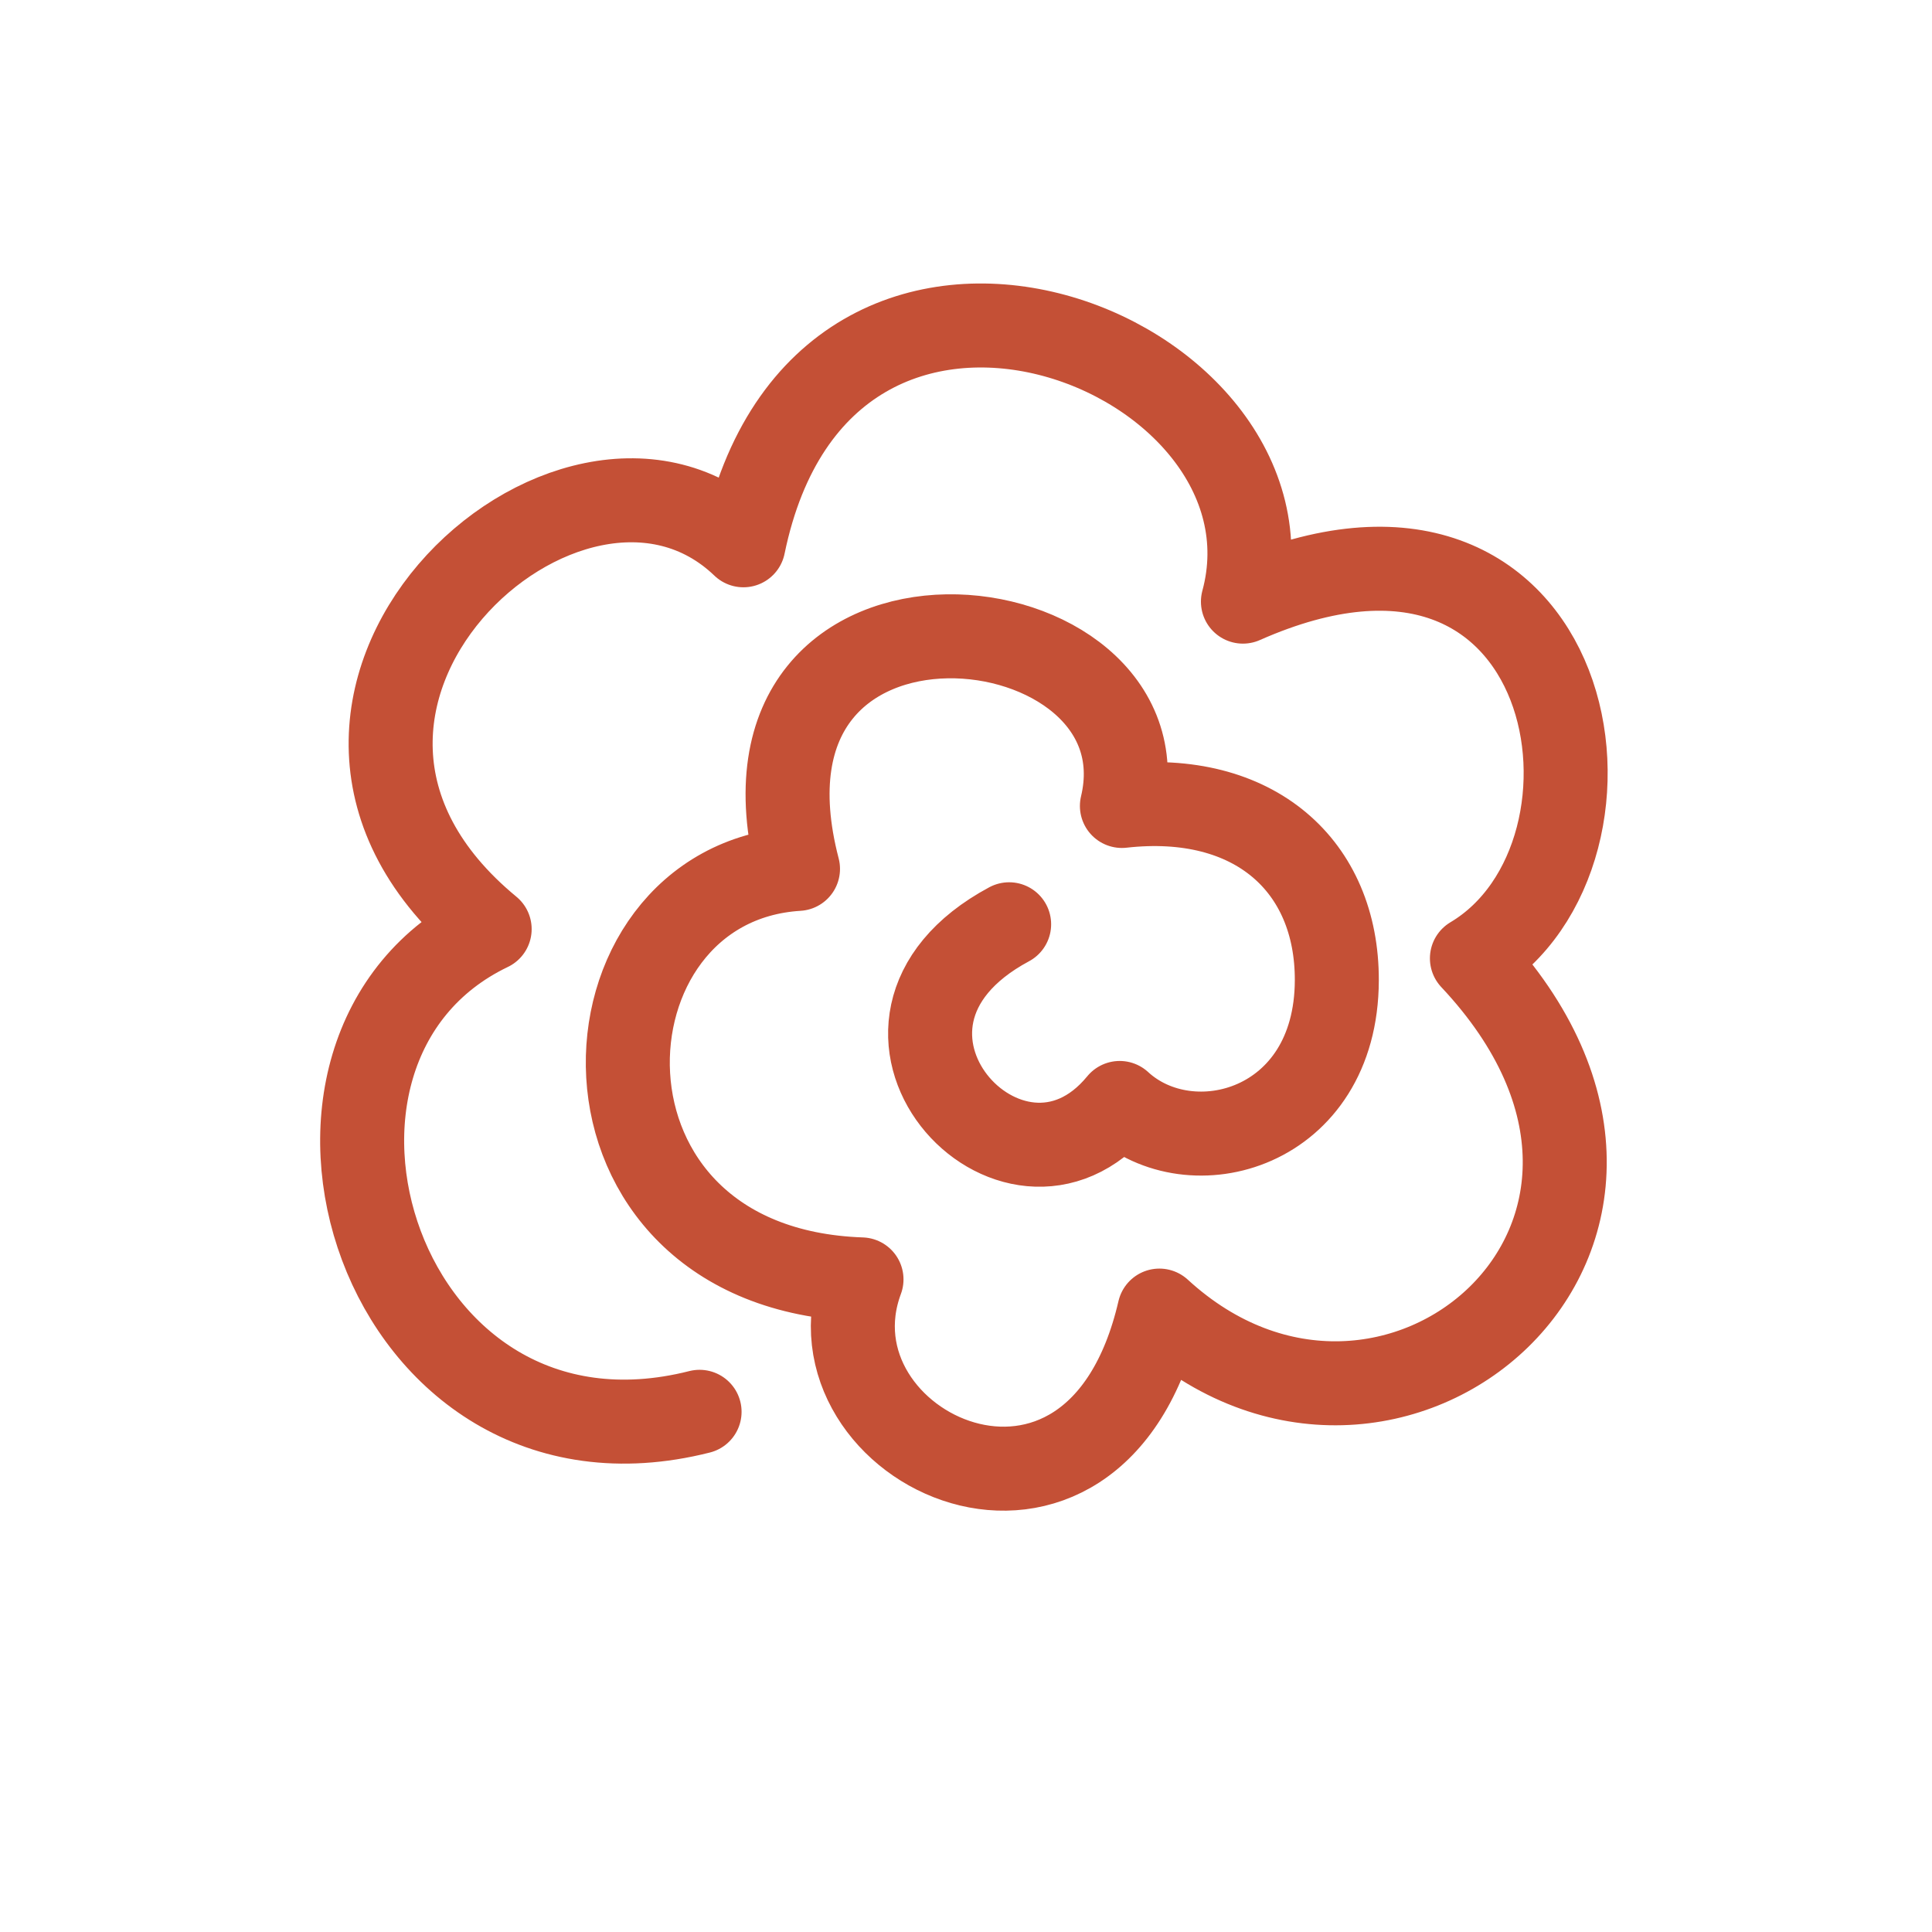
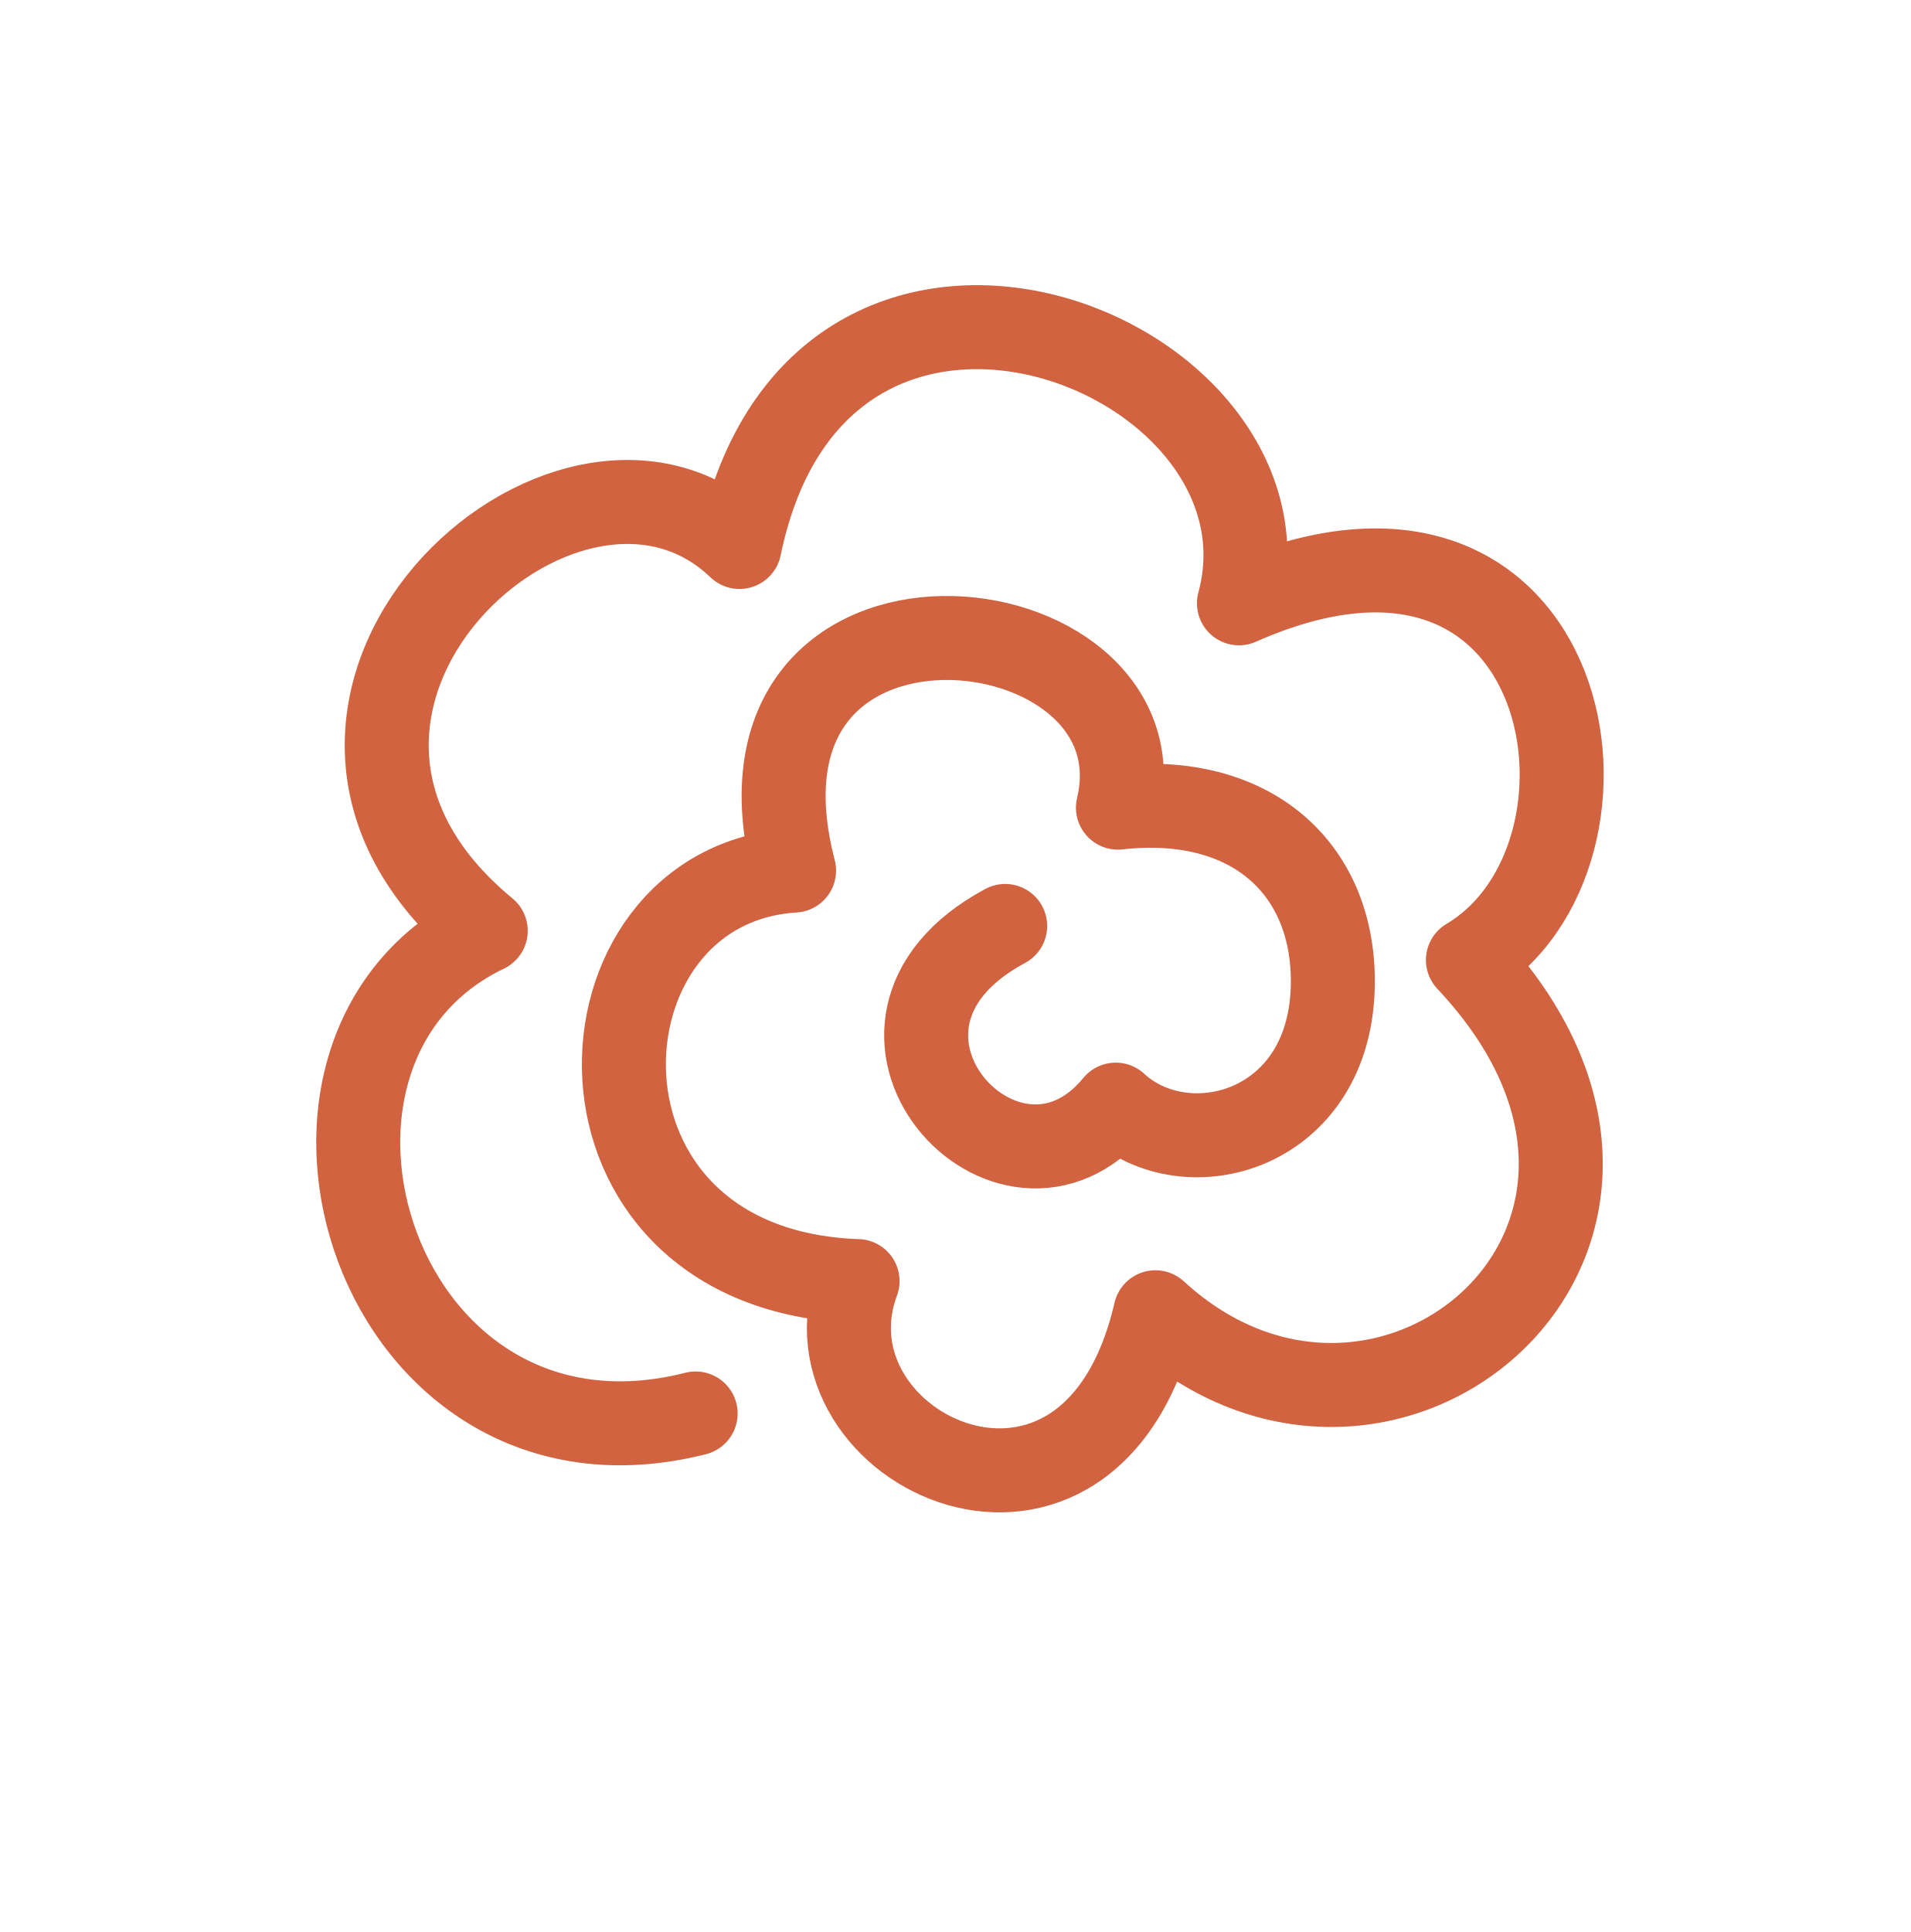
- <svg xmlns="http://www.w3.org/2000/svg" width="92" height="92" viewBox="0 0 92 92" fill="none">
-   <path d="M33.313 67.229C18.046 71.094 11.505 49.91 23.317 44.243C10.411 33.598 27.215 18.111 35.401 25.966C39.193 7.569 62.435 16.64 59.187 28.649C75.263 21.535 78.422 40.682 70.091 45.636C82.438 58.776 66.133 72.44 55.209 62.409C52.137 75.673 38.035 68.969 41.024 60.924C26.297 60.42 27.129 42.046 38 41.376C33.973 25.918 55.828 28.299 53.424 38.379C59.732 37.669 63.676 41.238 63.658 46.688C63.635 53.785 56.703 55.642 53.319 52.522C48.212 58.749 39.131 48.801 48.054 44.013" stroke="#C45036" stroke-width="4" stroke-linecap="round" stroke-linejoin="round" />
+ <svg xmlns="http://www.w3.org/2000/svg" width="91" height="92" viewBox="0 0 91 92" fill="none">
+   <path d="M33.128 67.309C17.861 71.174 11.32 49.99 23.132 44.323C10.226 33.678 27.03 18.191 35.216 26.046C39.008 7.649 62.251 16.721 59.002 28.729C75.078 21.615 78.237 40.762 69.906 45.715C82.253 58.856 65.948 72.52 55.024 62.489C51.952 75.753 37.85 69.049 40.839 61.004C26.112 60.5 26.944 42.126 37.815 41.456C33.788 25.998 55.643 28.379 53.239 38.459C59.547 37.749 63.492 41.318 63.473 46.768C63.45 53.865 56.518 55.722 53.134 52.602C48.027 58.83 38.946 48.881 47.869 44.093" stroke="#D26341" stroke-width="4" stroke-linecap="round" stroke-linejoin="round" />
</svg>
